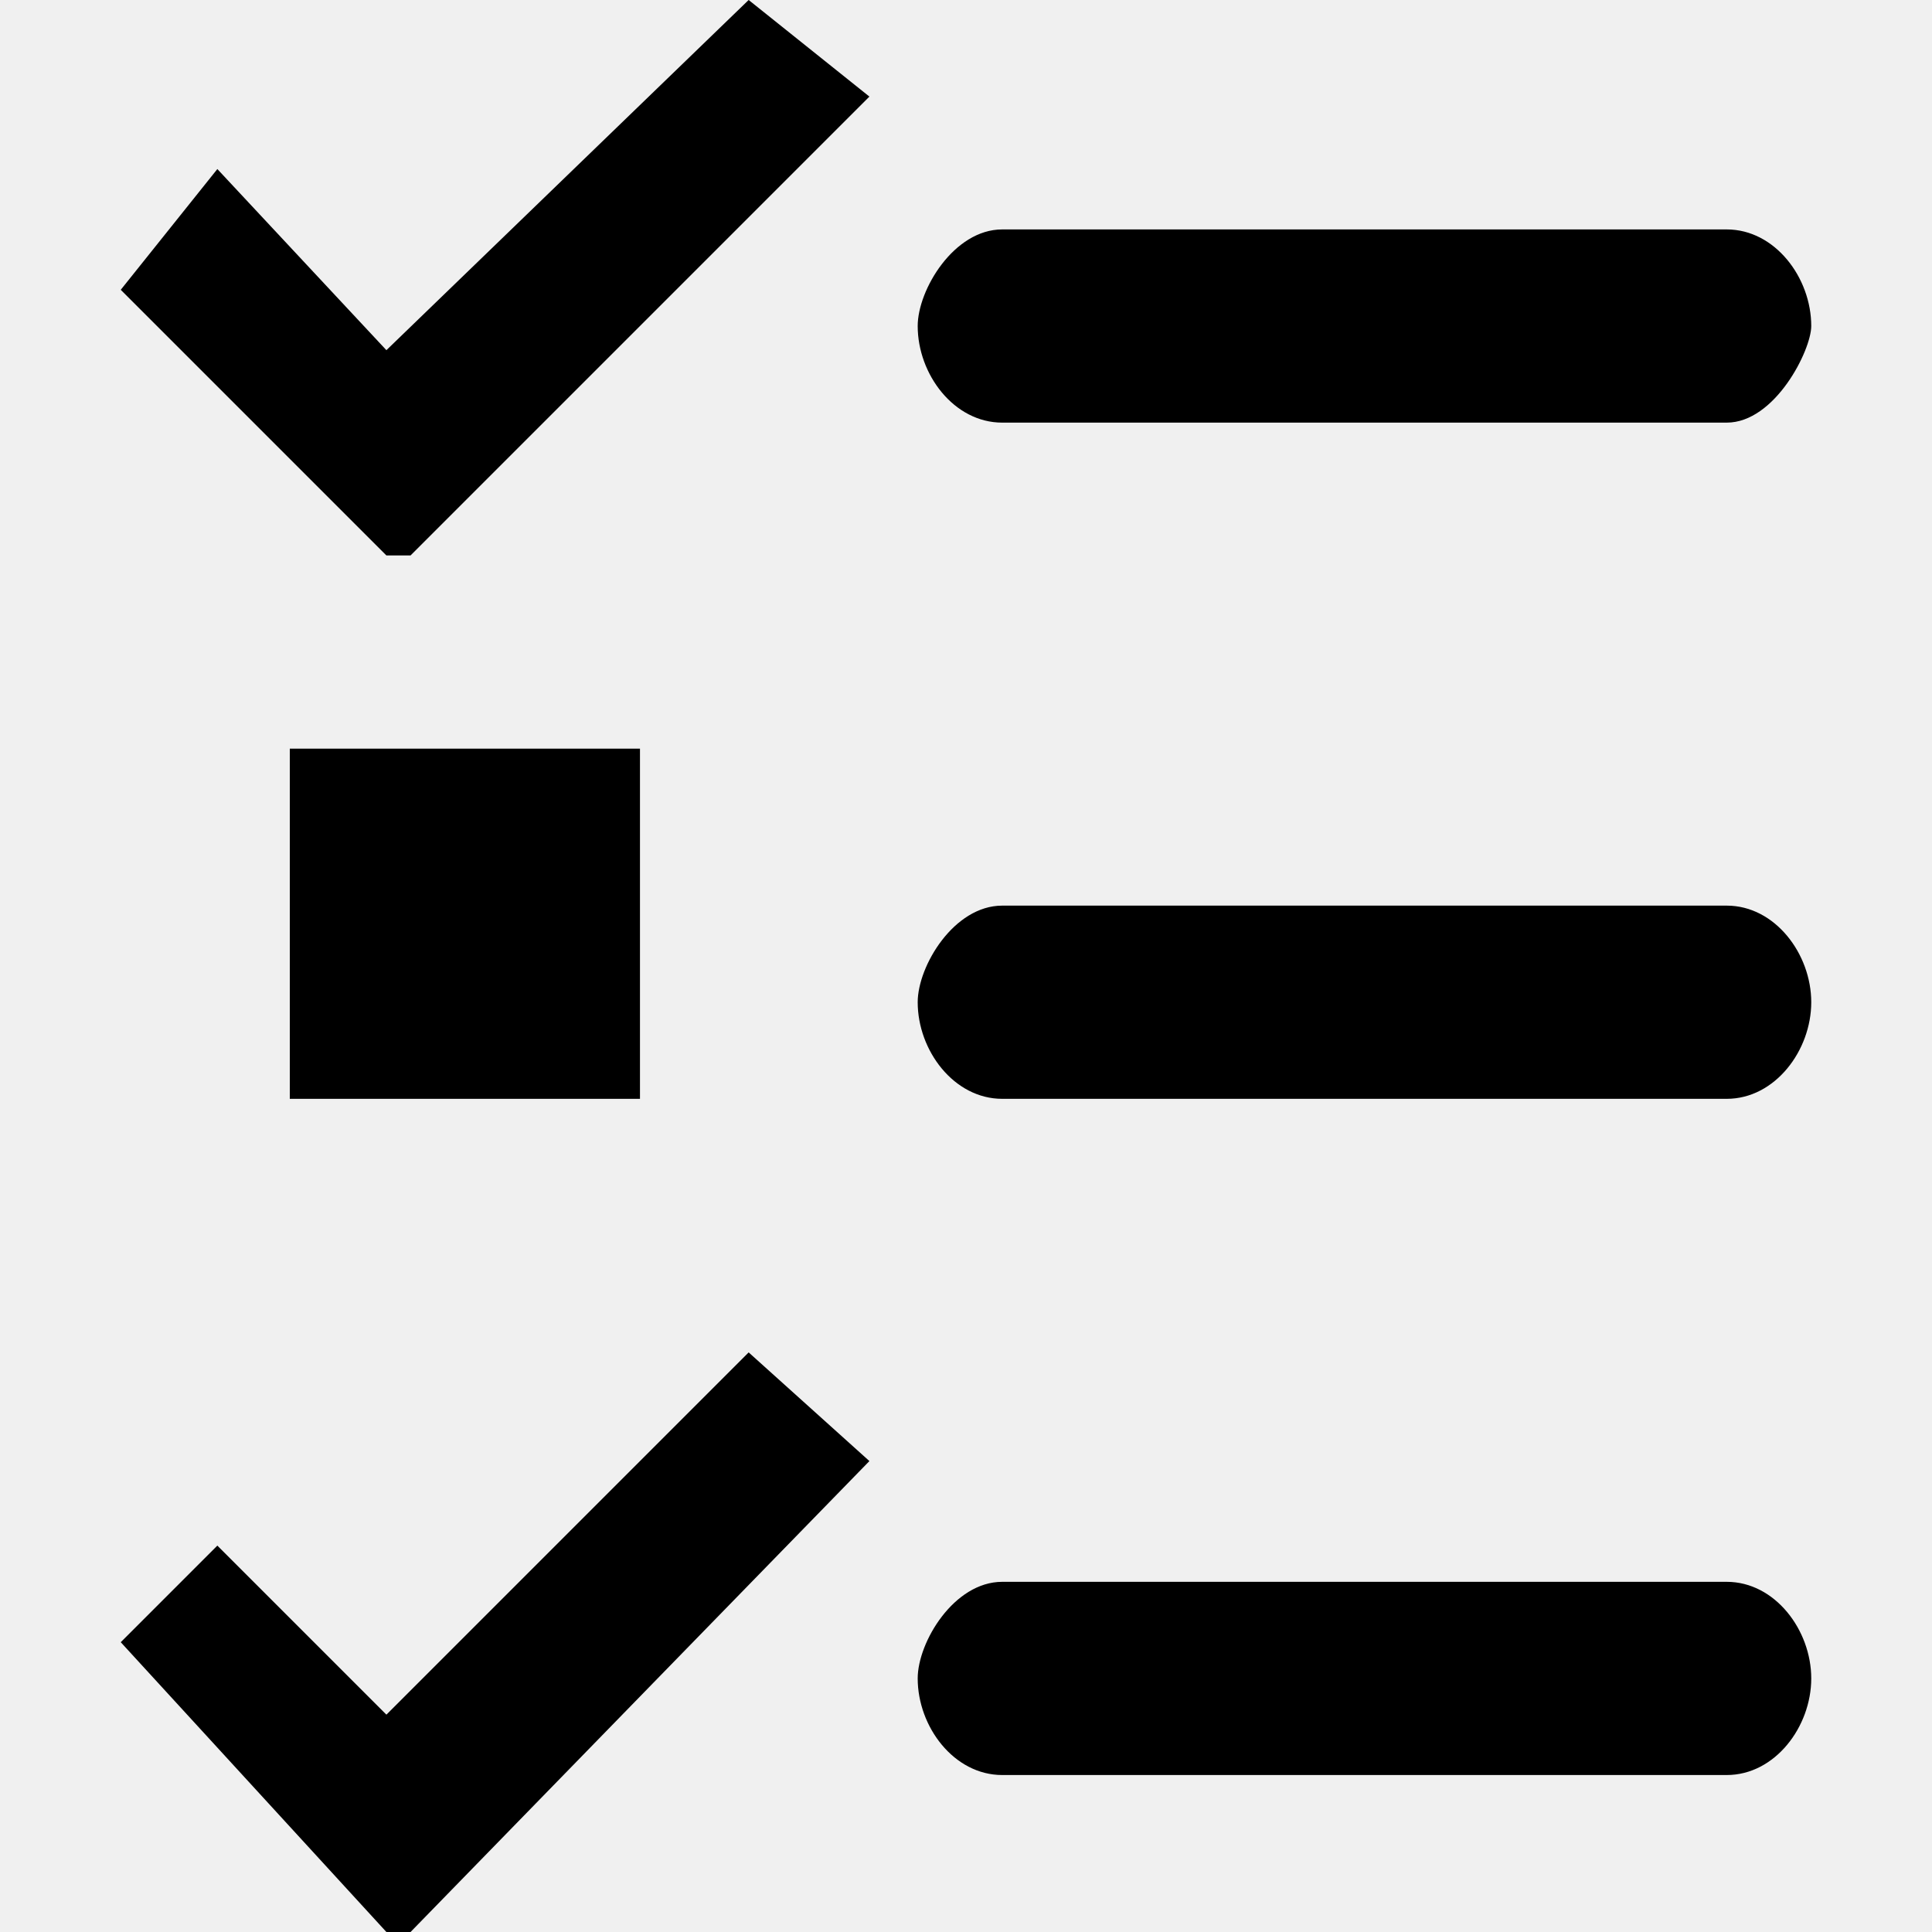
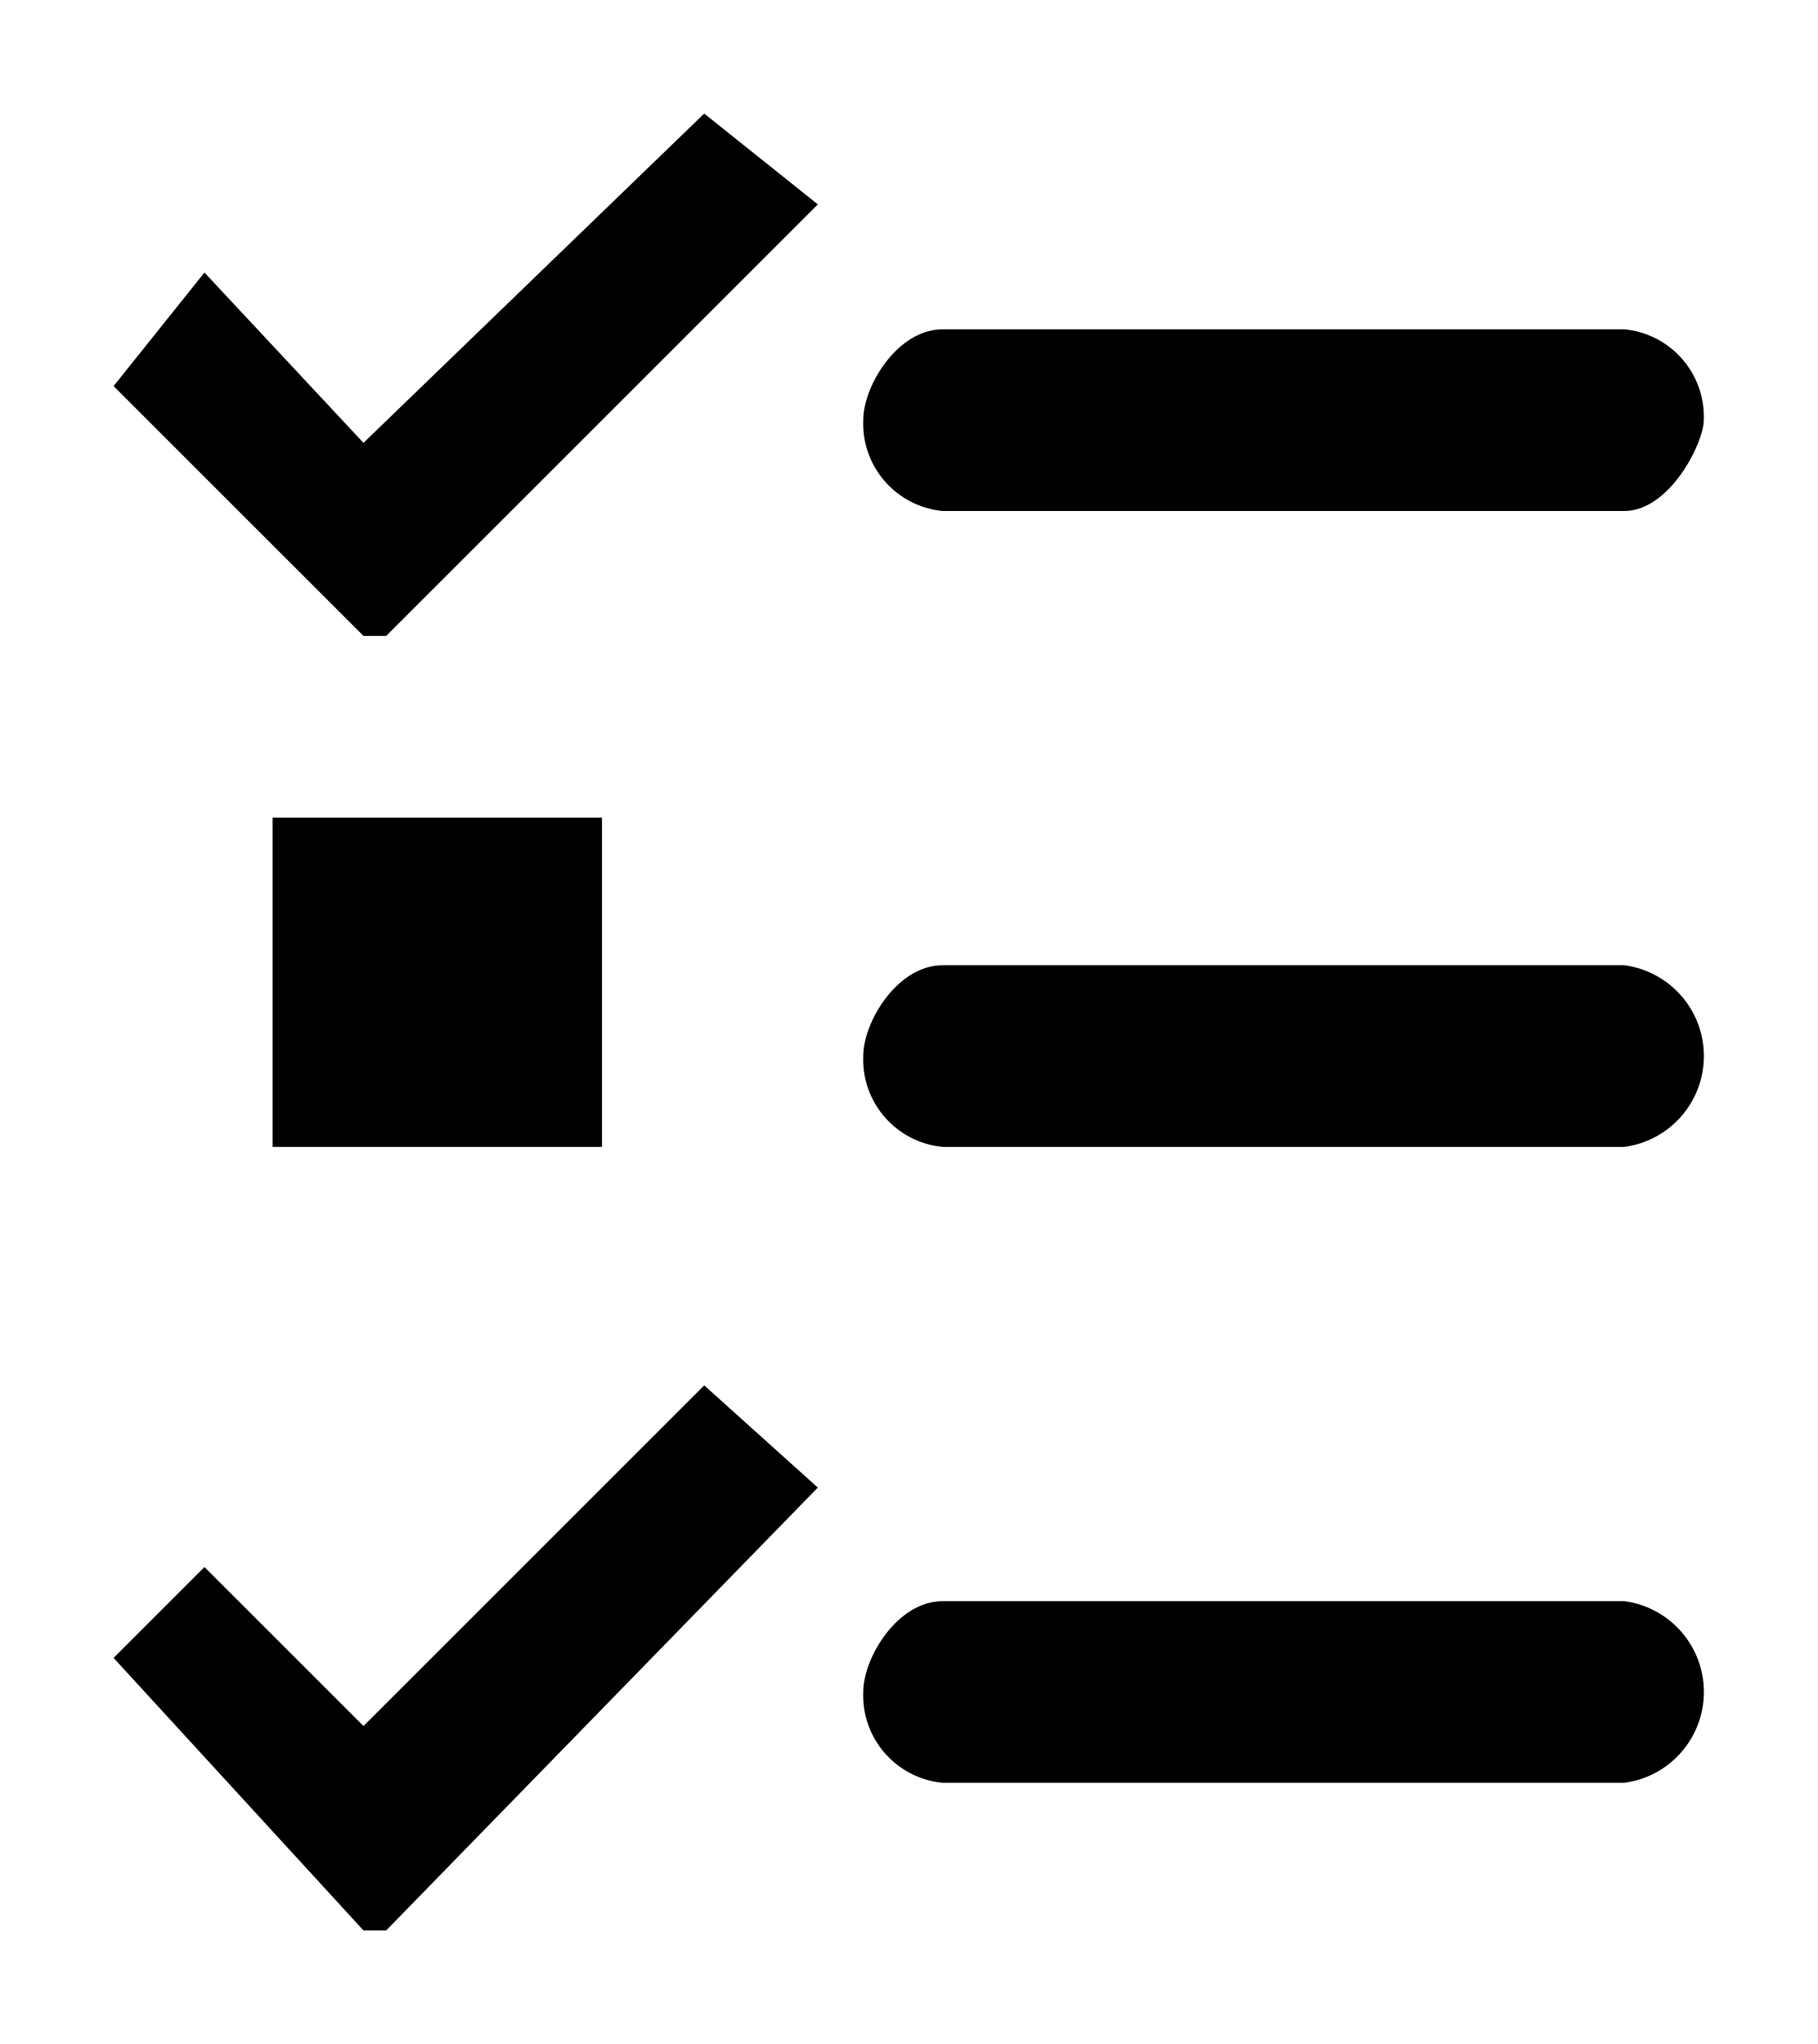
- <svg xmlns="http://www.w3.org/2000/svg" version="1.1" id="svg2" x="0px" y="0px" viewBox="0 0 16 16" style="enable-background:new 0 0 16 16;" xml:space="preserve">
-   <rect x="2.4" y="6.2" width="2.9" height="2.9" />
-   <g>
-     <path d="M14.3,3.5h-6c-0.4,0-0.7-0.4-0.7-0.8c0-0.3,0.3-0.8,0.7-0.8h6c0.4,0,0.7,0.4,0.7,0.8C15,2.9,14.7,3.5,14.3,3.5z" />
-   </g>
-   <g>
-     <path d="M14.3,9.1h-6c-0.4,0-0.7-0.4-0.7-0.8c0-0.3,0.3-0.8,0.7-0.8h6c0.4,0,0.7,0.4,0.7,0.8C15,8.7,14.7,9.1,14.3,9.1z" />
-   </g>
-   <g>
-     <polygon points="7.2,0.8 6.2,0 3.2,2.9 1.8,1.4 1,2.4 3.2,4.6 3.4,4.6 3.4,4.6  " />
-   </g>
-   <g>
-     <path d="M14.3,14.7h-6c-0.4,0-0.7-0.4-0.7-0.8c0-0.3,0.3-0.8,0.7-0.8h6c0.4,0,0.7,0.4,0.7,0.8C15,14.3,14.7,14.7,14.3,14.7z" />
-   </g>
-   <g>
-     <polygon points="7.2,12.1 6.2,11.2 3.2,14.2 1.8,12.8 1,13.6 3.2,16 3.4,16 3.4,16  " />
+ <svg xmlns="http://www.w3.org/2000/svg" width="16" height="18" viewBox="0 0 16 18">
+   <defs>
+     <clipPath id="clip-Embed_question">
+       <rect width="16" height="18" />
+     </clipPath>
+   </defs>
+   <g id="Embed_question" data-name="Embed question" clip-path="url(#clip-Embed_question)">
+     <rect width="16" height="18" fill="#fff" />
+     <g id="Group_404" data-name="Group 404" transform="translate(-10377 926)">
+       <rect id="Rectangle_228" data-name="Rectangle 228" width="16" height="18" transform="translate(10377 -926)" fill="#fff" />
+       <g id="Group_387" data-name="Group 387" transform="translate(10377 -925)">
+         <rect id="Rectangle_227" data-name="Rectangle 227" width="2.9" height="2.9" transform="translate(2.4 6.2)" />
+         <g id="Group_382" data-name="Group 382">
+           <path id="Path_473" data-name="Path 473" d="M14.3,3.5h-6a.773.773,0,0,1-.7-.8c0-.3.3-.8.7-.8h6a.773.773,0,0,1,.7.8C15,2.9,14.7,3.5,14.3,3.5Z" />
+         </g>
+         <g id="Group_383" data-name="Group 383">
+           <path id="Path_474" data-name="Path 474" d="M14.3,9.1h-6a.773.773,0,0,1-.7-.8c0-.3.3-.8.7-.8h6a.807.807,0,0,1,0,1.6Z" />
+         </g>
+         <g id="Group_384" data-name="Group 384">
+           <path id="Path_475" data-name="Path 475" d="M7.2.8,6.2,0l-3,2.9L1.8,1.4,1,2.4,3.2,4.6h.2Z" />
+         </g>
+         <g id="Group_385" data-name="Group 385">
+           <path id="Path_476" data-name="Path 476" d="M14.3,14.7h-6a.773.773,0,0,1-.7-.8c0-.3.3-.8.7-.8h6a.807.807,0,0,1,0,1.6Z" />
+         </g>
+         <g id="Group_386" data-name="Group 386">
+           <path id="Path_477" data-name="Path 477" d="M7.2,12.1l-1-.9-3,3L1.8,12.8l-.8.8L3.2,16h.2Z" />
+         </g>
+       </g>
+     </g>
  </g>
</svg>
